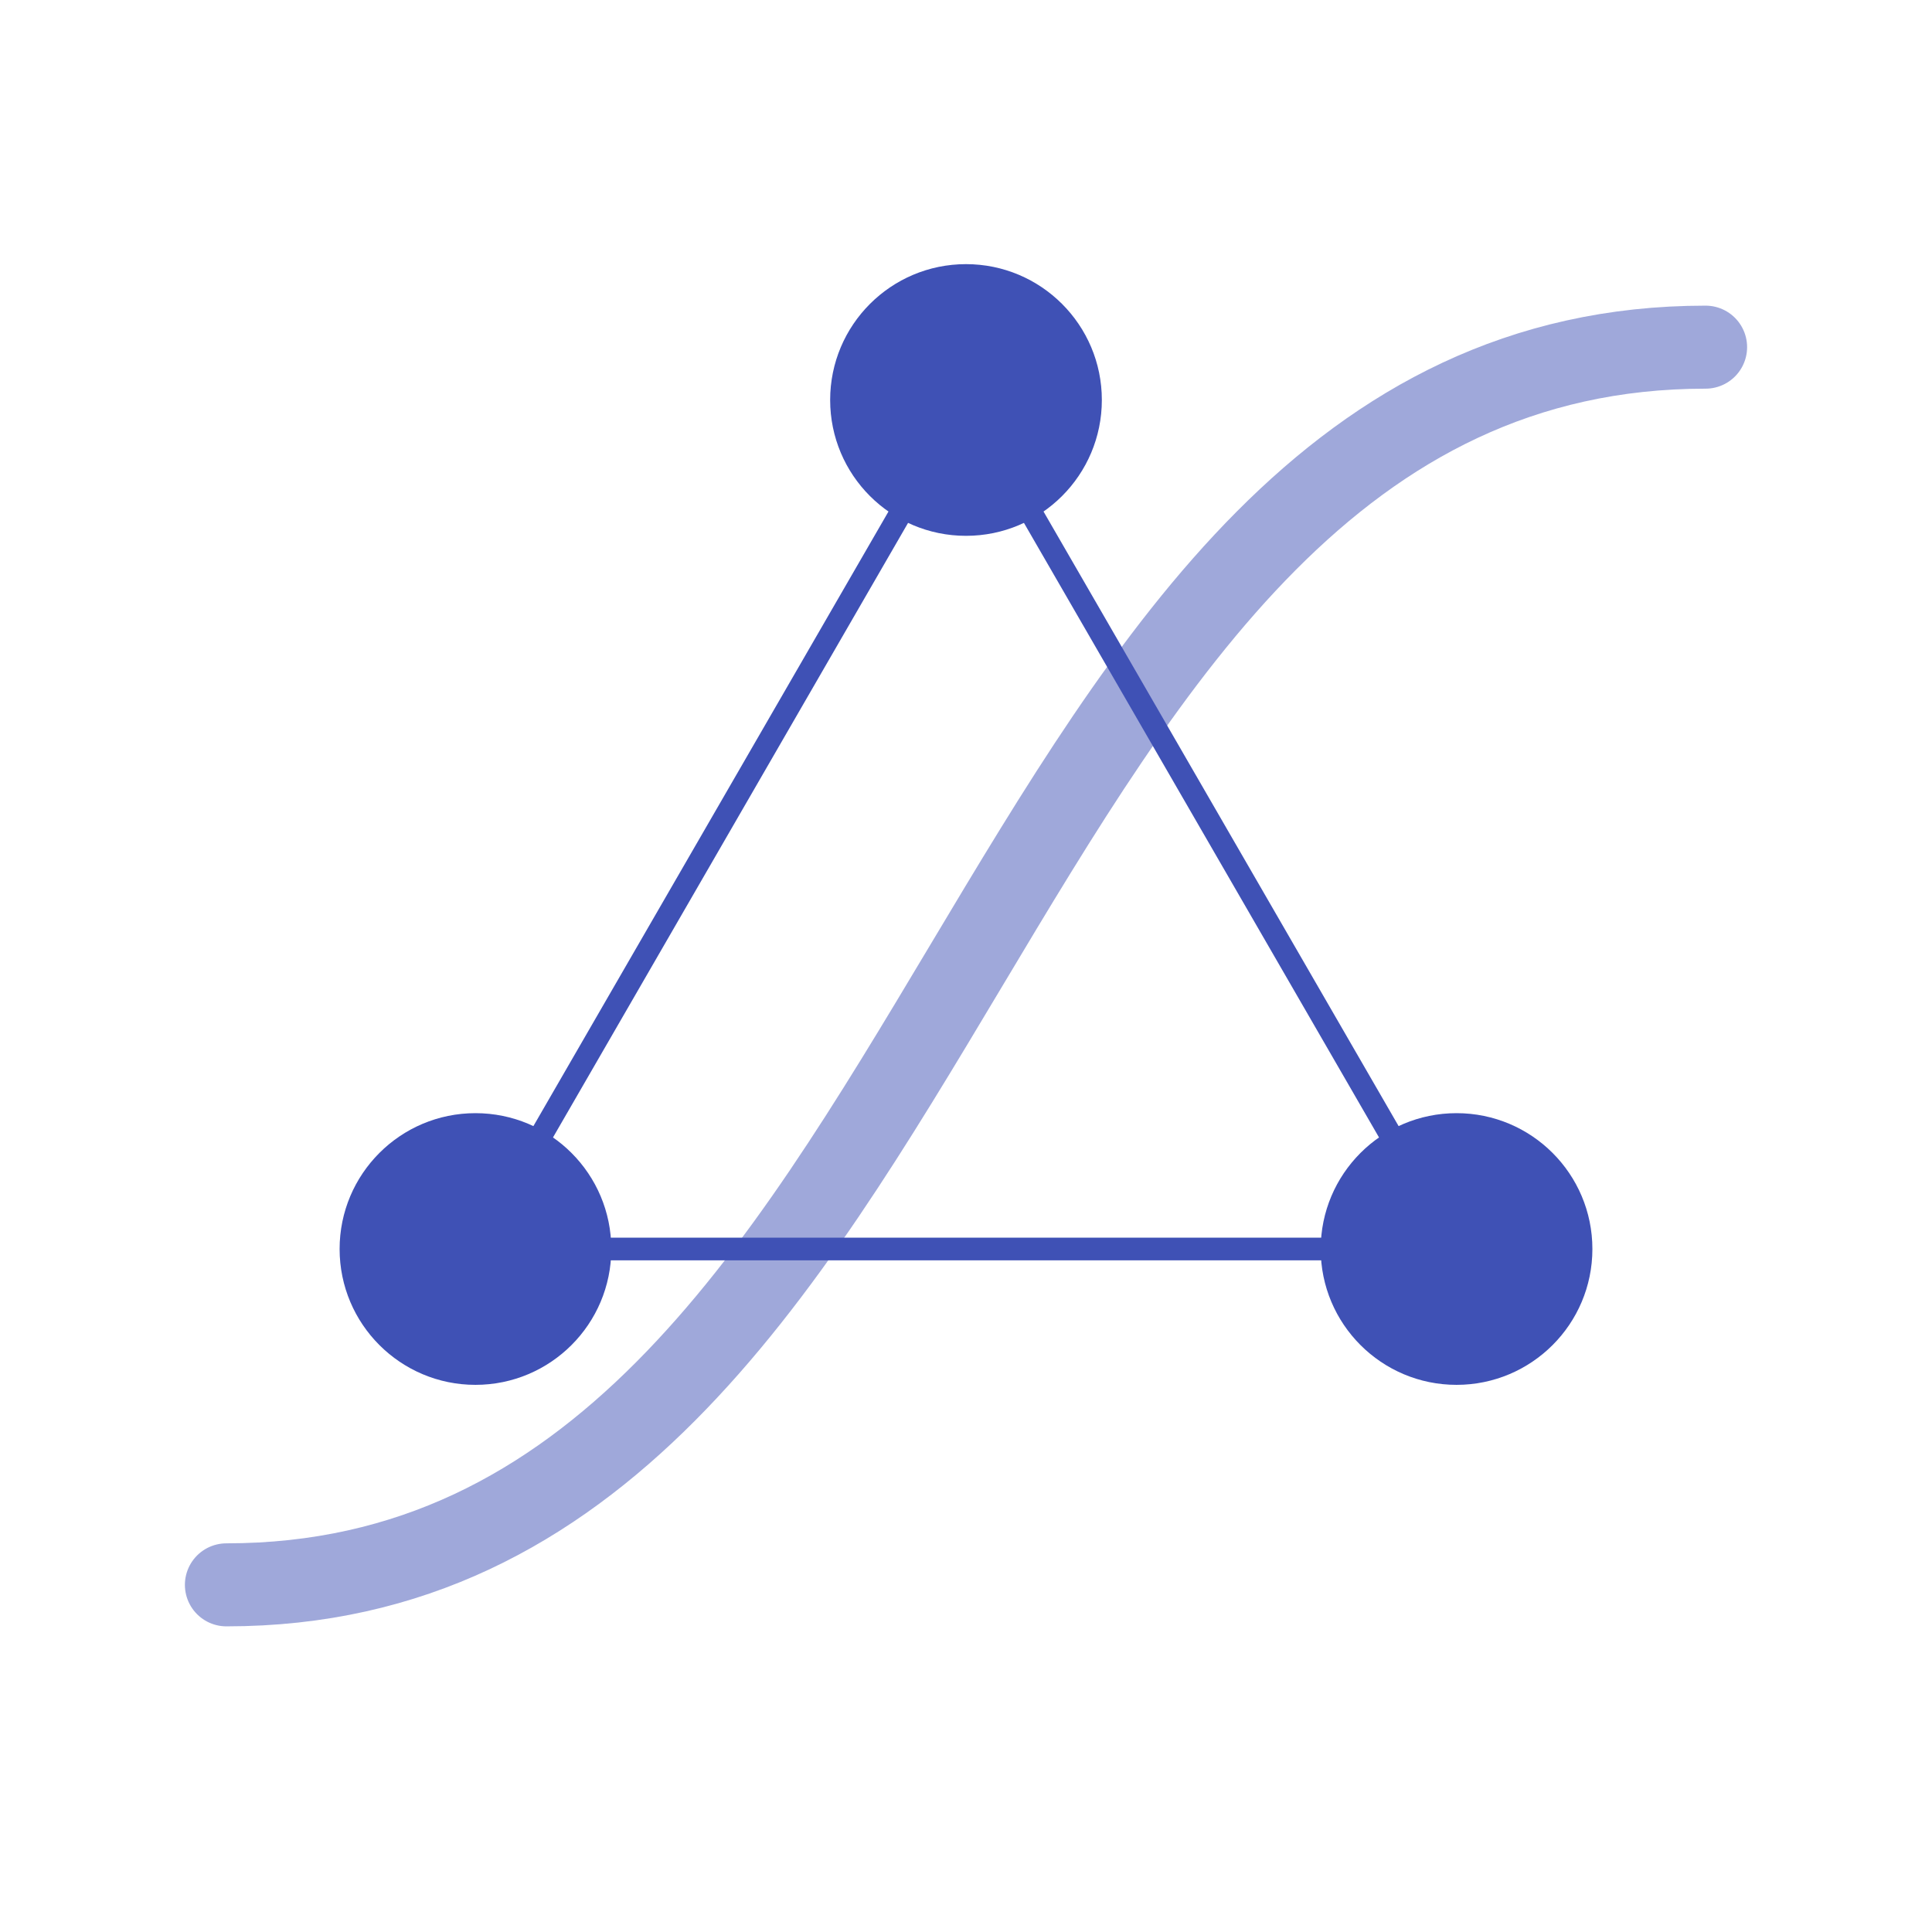
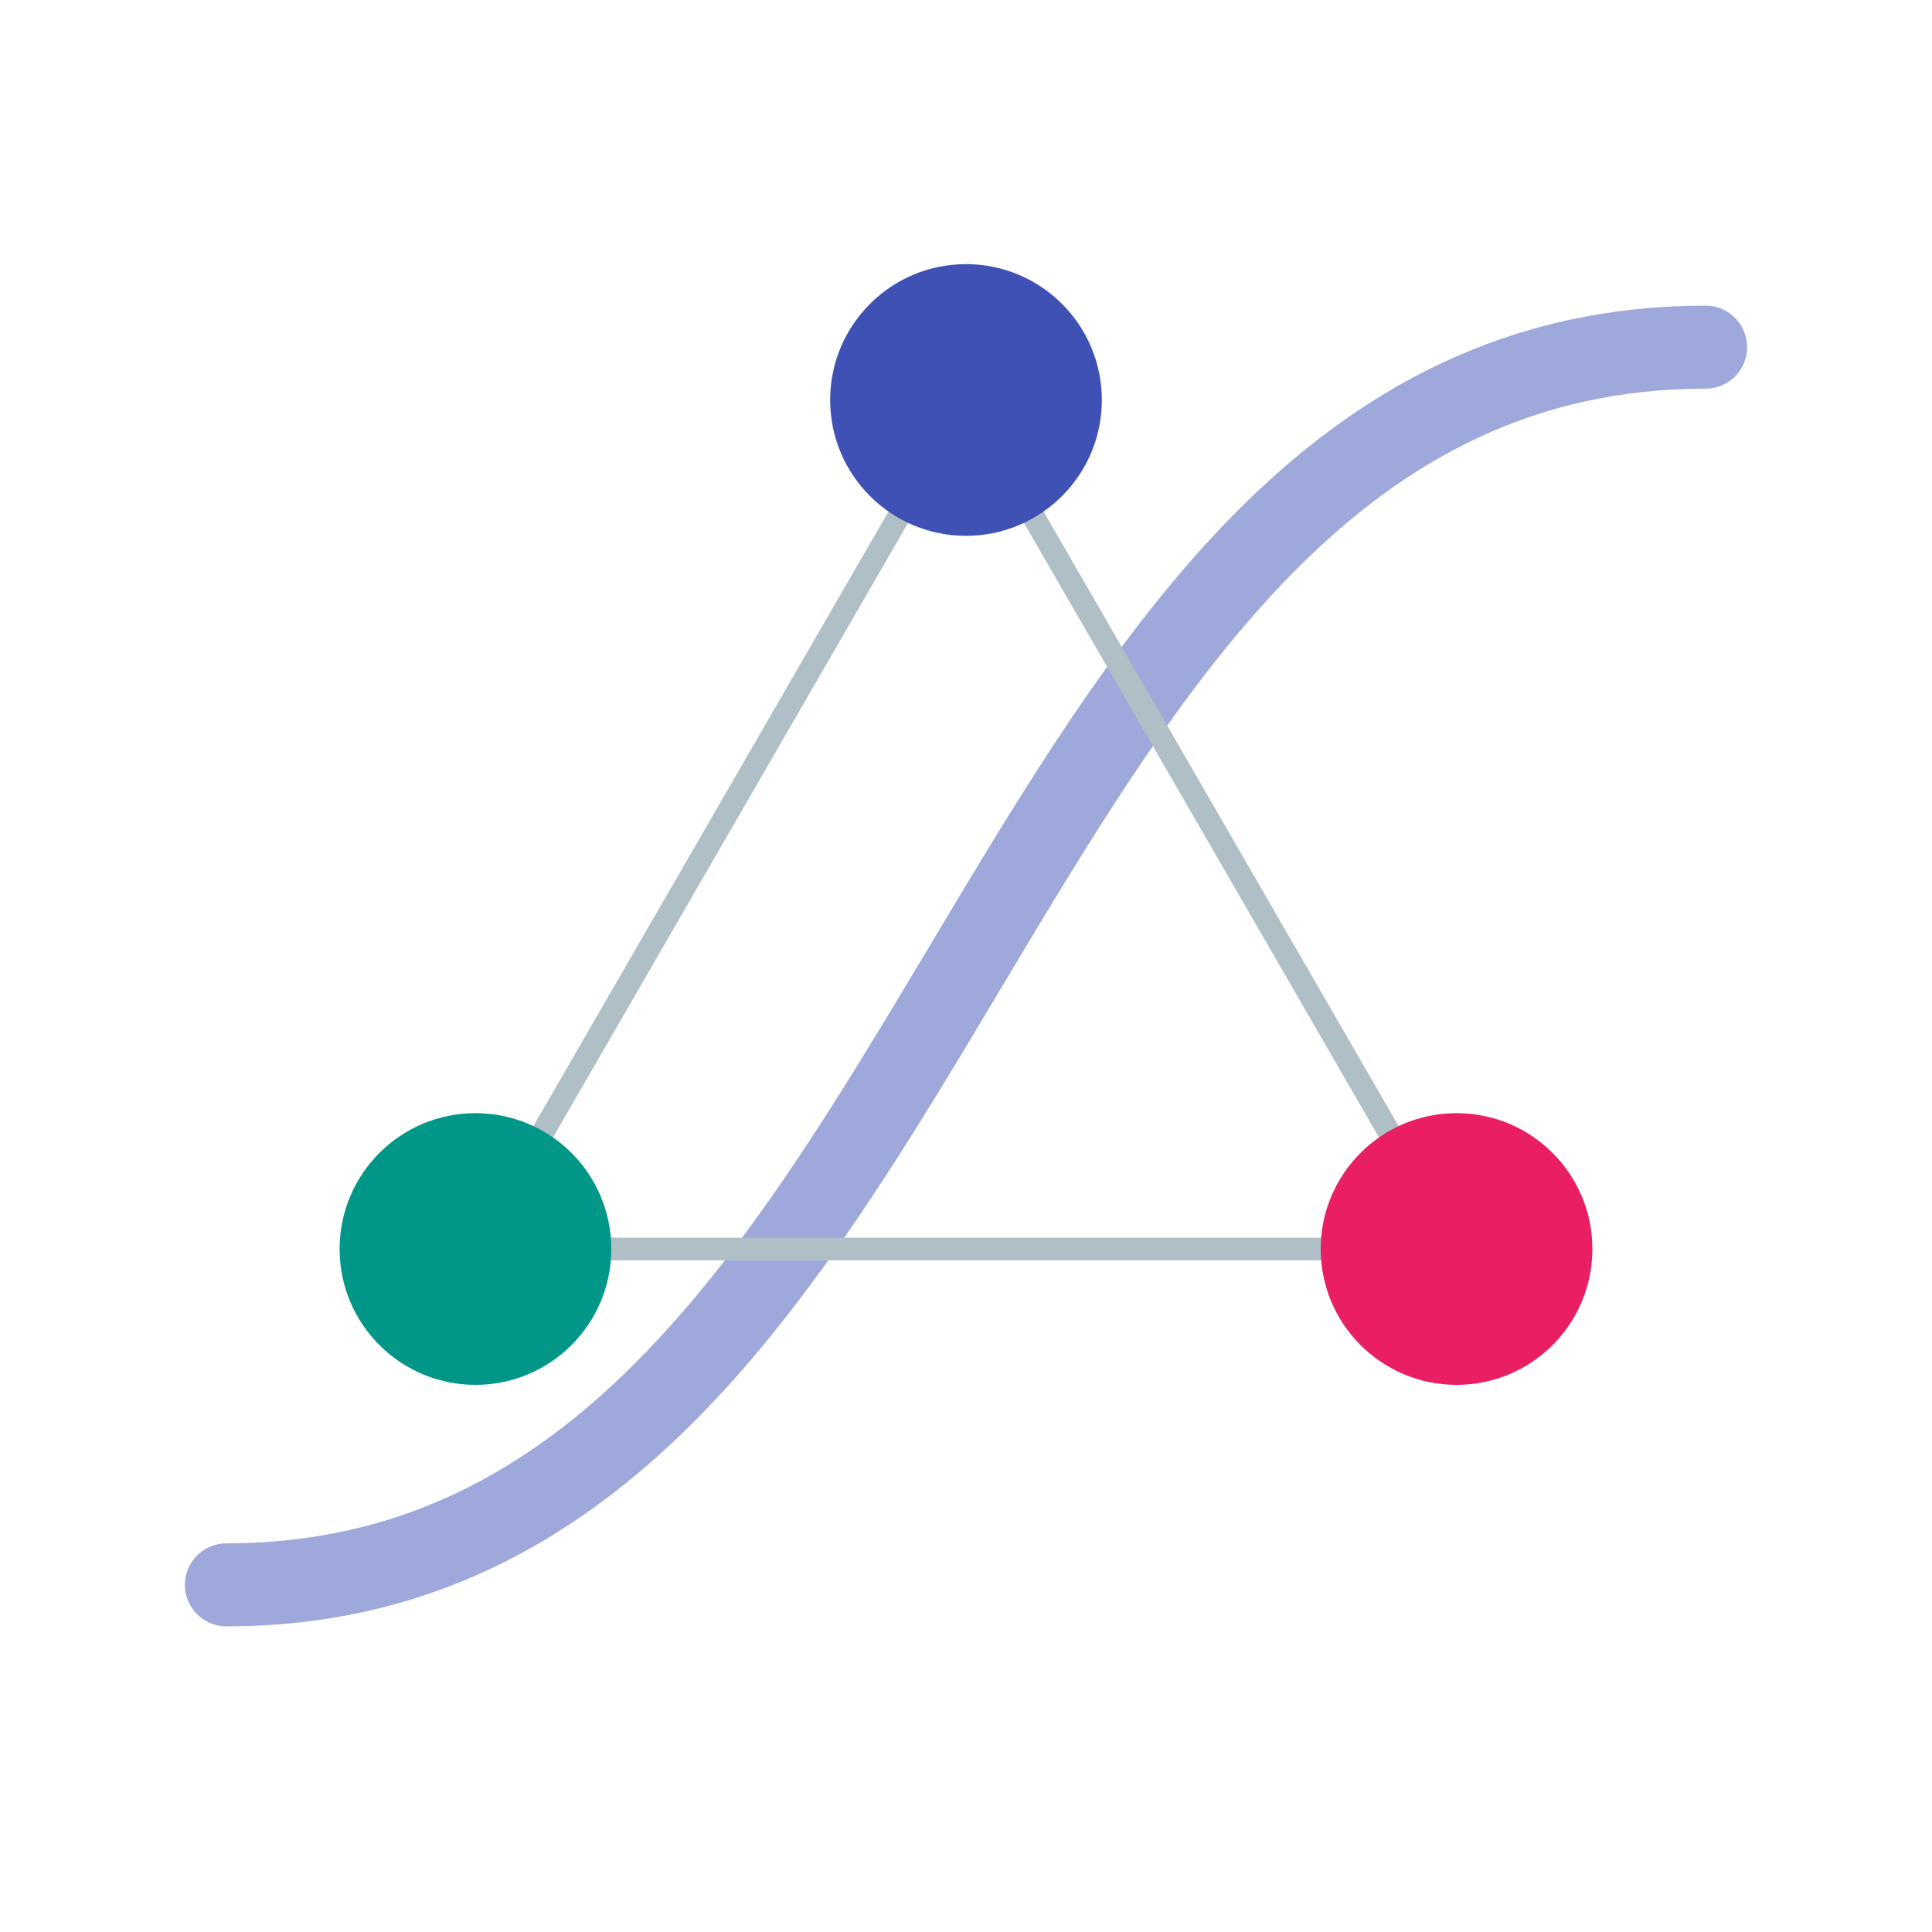
<svg xmlns="http://www.w3.org/2000/svg" viewBox="0 0 512 512" fill="none" role="img" aria-label="GemFitCom logo">
  <path d="M 60 420 C 256 420 256 92 452 92" stroke="#9FA8DA" stroke-width="22" stroke-linecap="round" />
-   <path d="M 256 106 L 126 331 L 386 331 Z" stroke="#3F51B5" stroke-width="6" stroke-linejoin="round" />
+   <path d="M 256 106 L 126 331 L 386 331 Z" stroke="#B0BEC5" stroke-width="6" stroke-linejoin="round" />
  <circle cx="256" cy="106" r="36" fill="#3F51B5" />
-   <circle cx="126" cy="331" r="36" fill="#3F51B5" />
-   <circle cx="386" cy="331" r="36" fill="#3F51B5" />
+   <circle cx="126" cy="331" r="36" fill="#009688" />
+   <circle cx="386" cy="331" r="36" fill="#E91E63" />
</svg>
